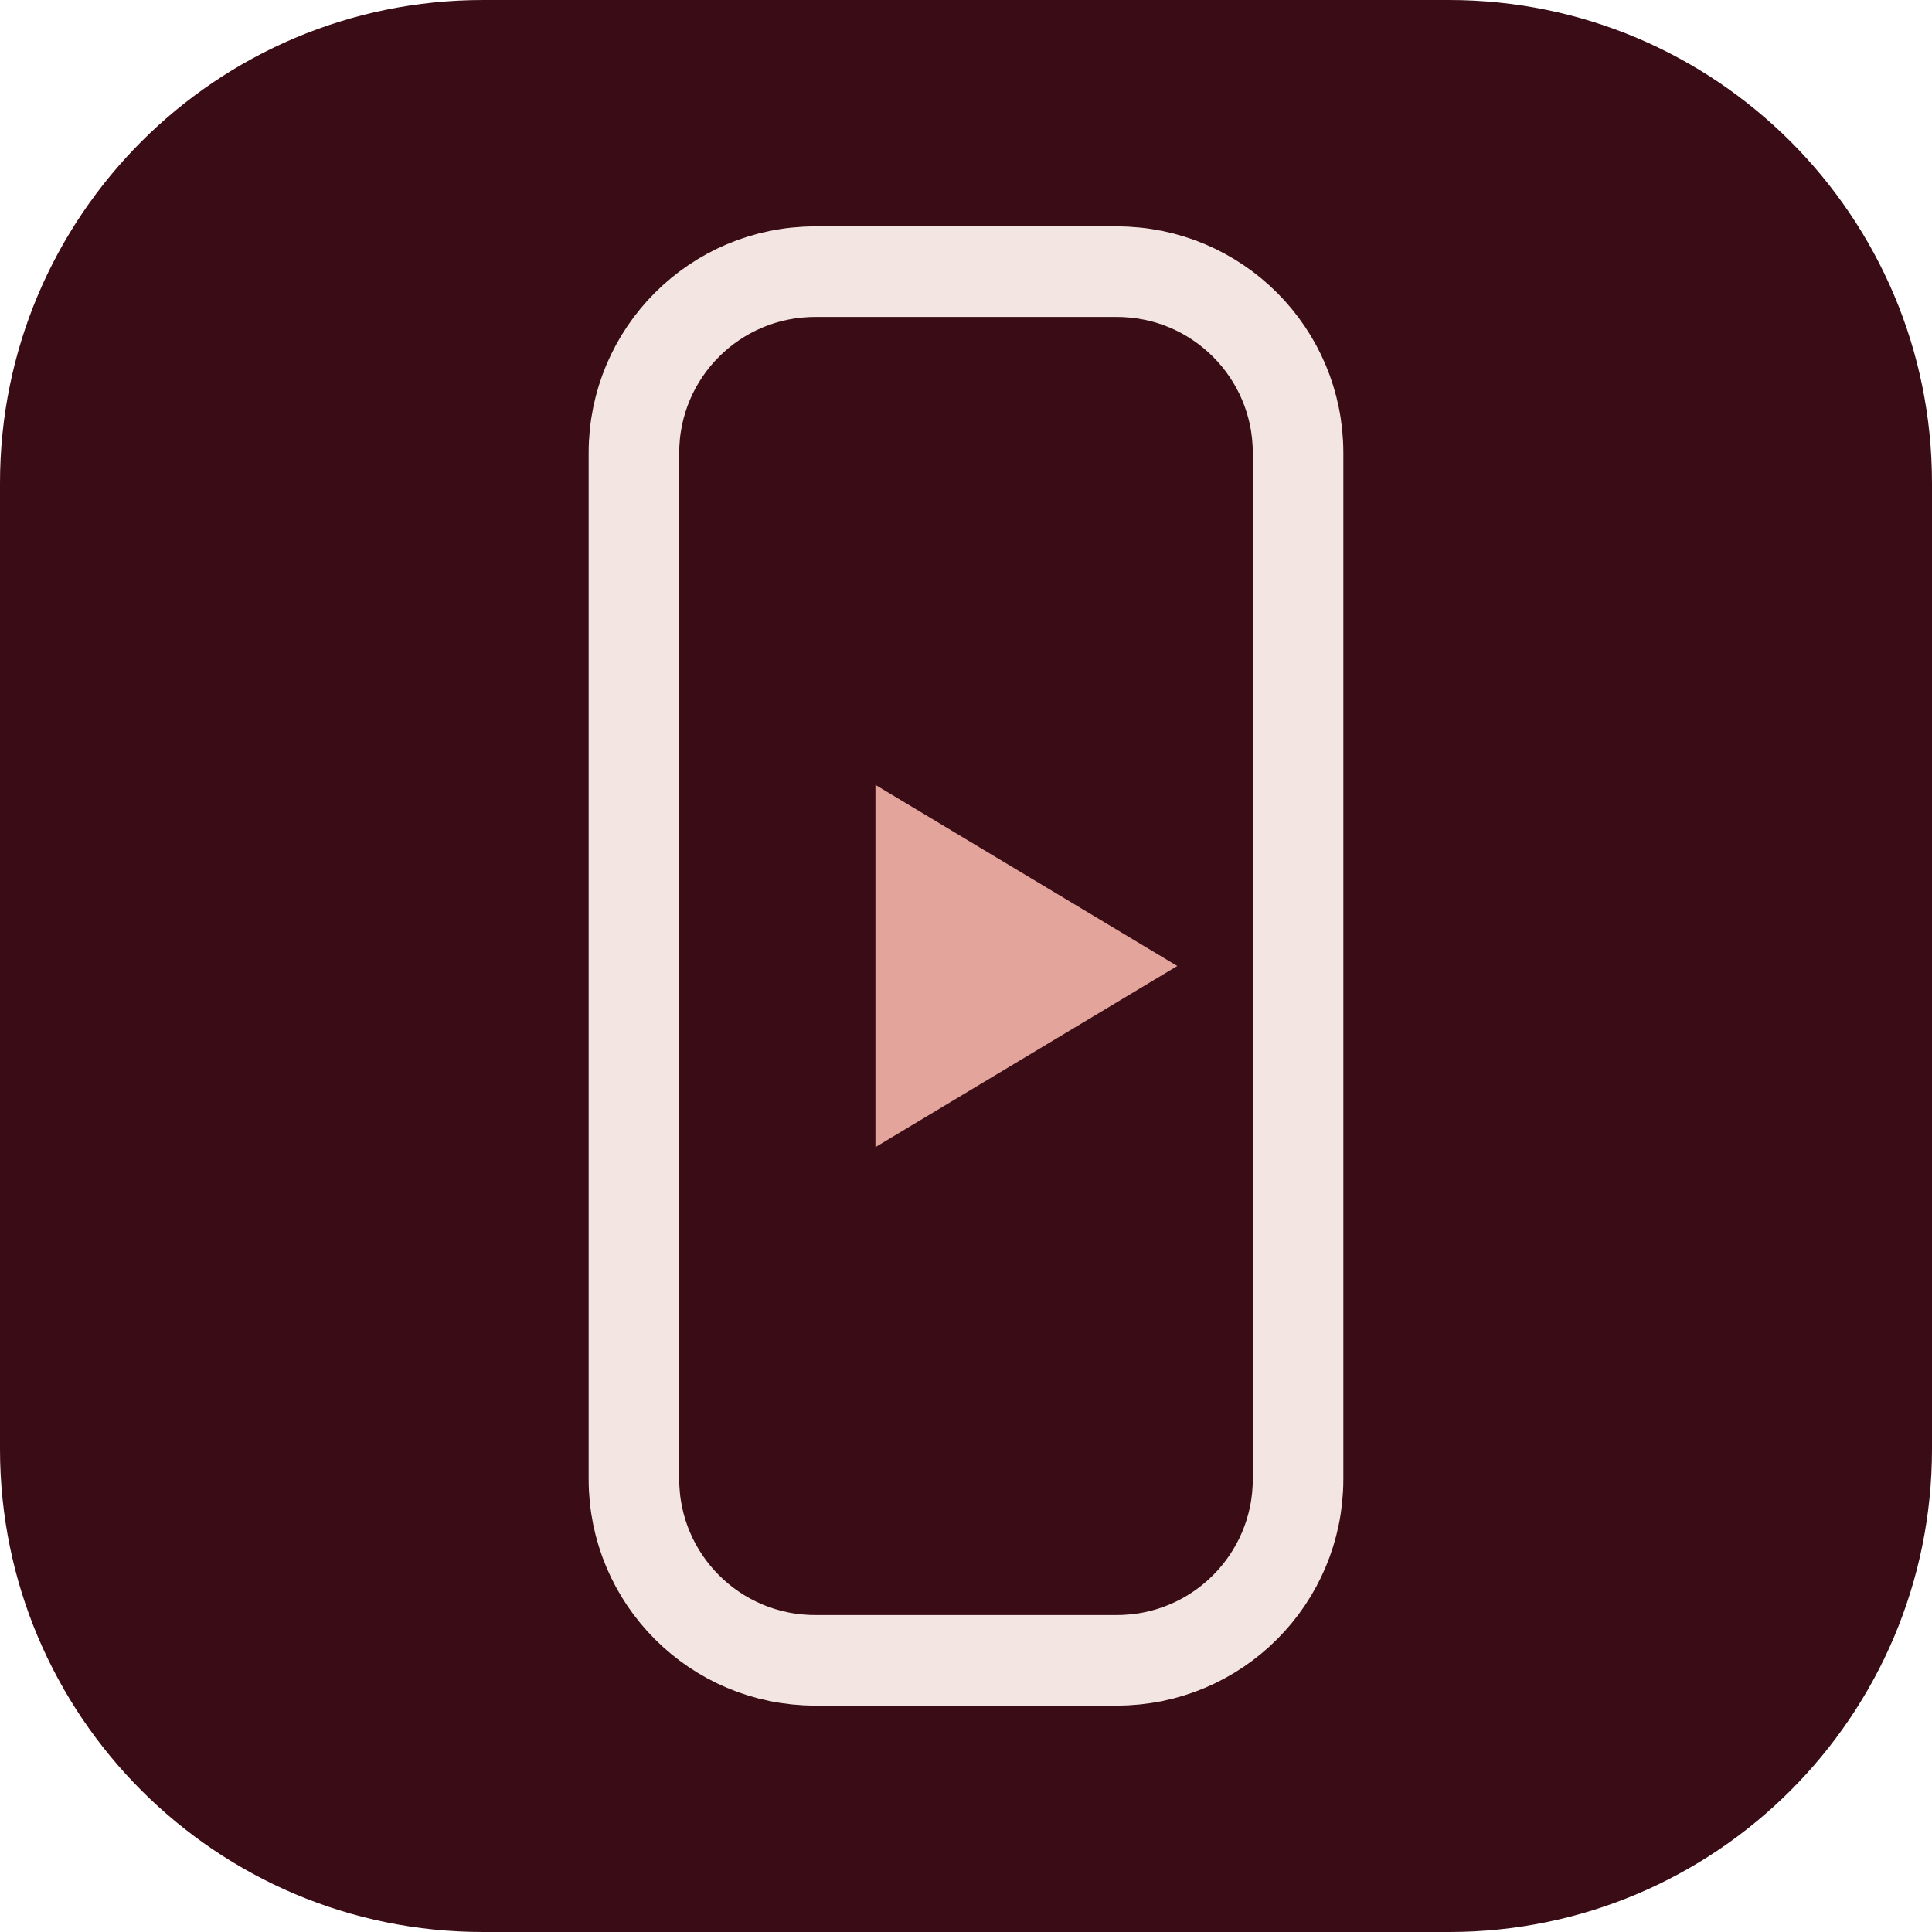
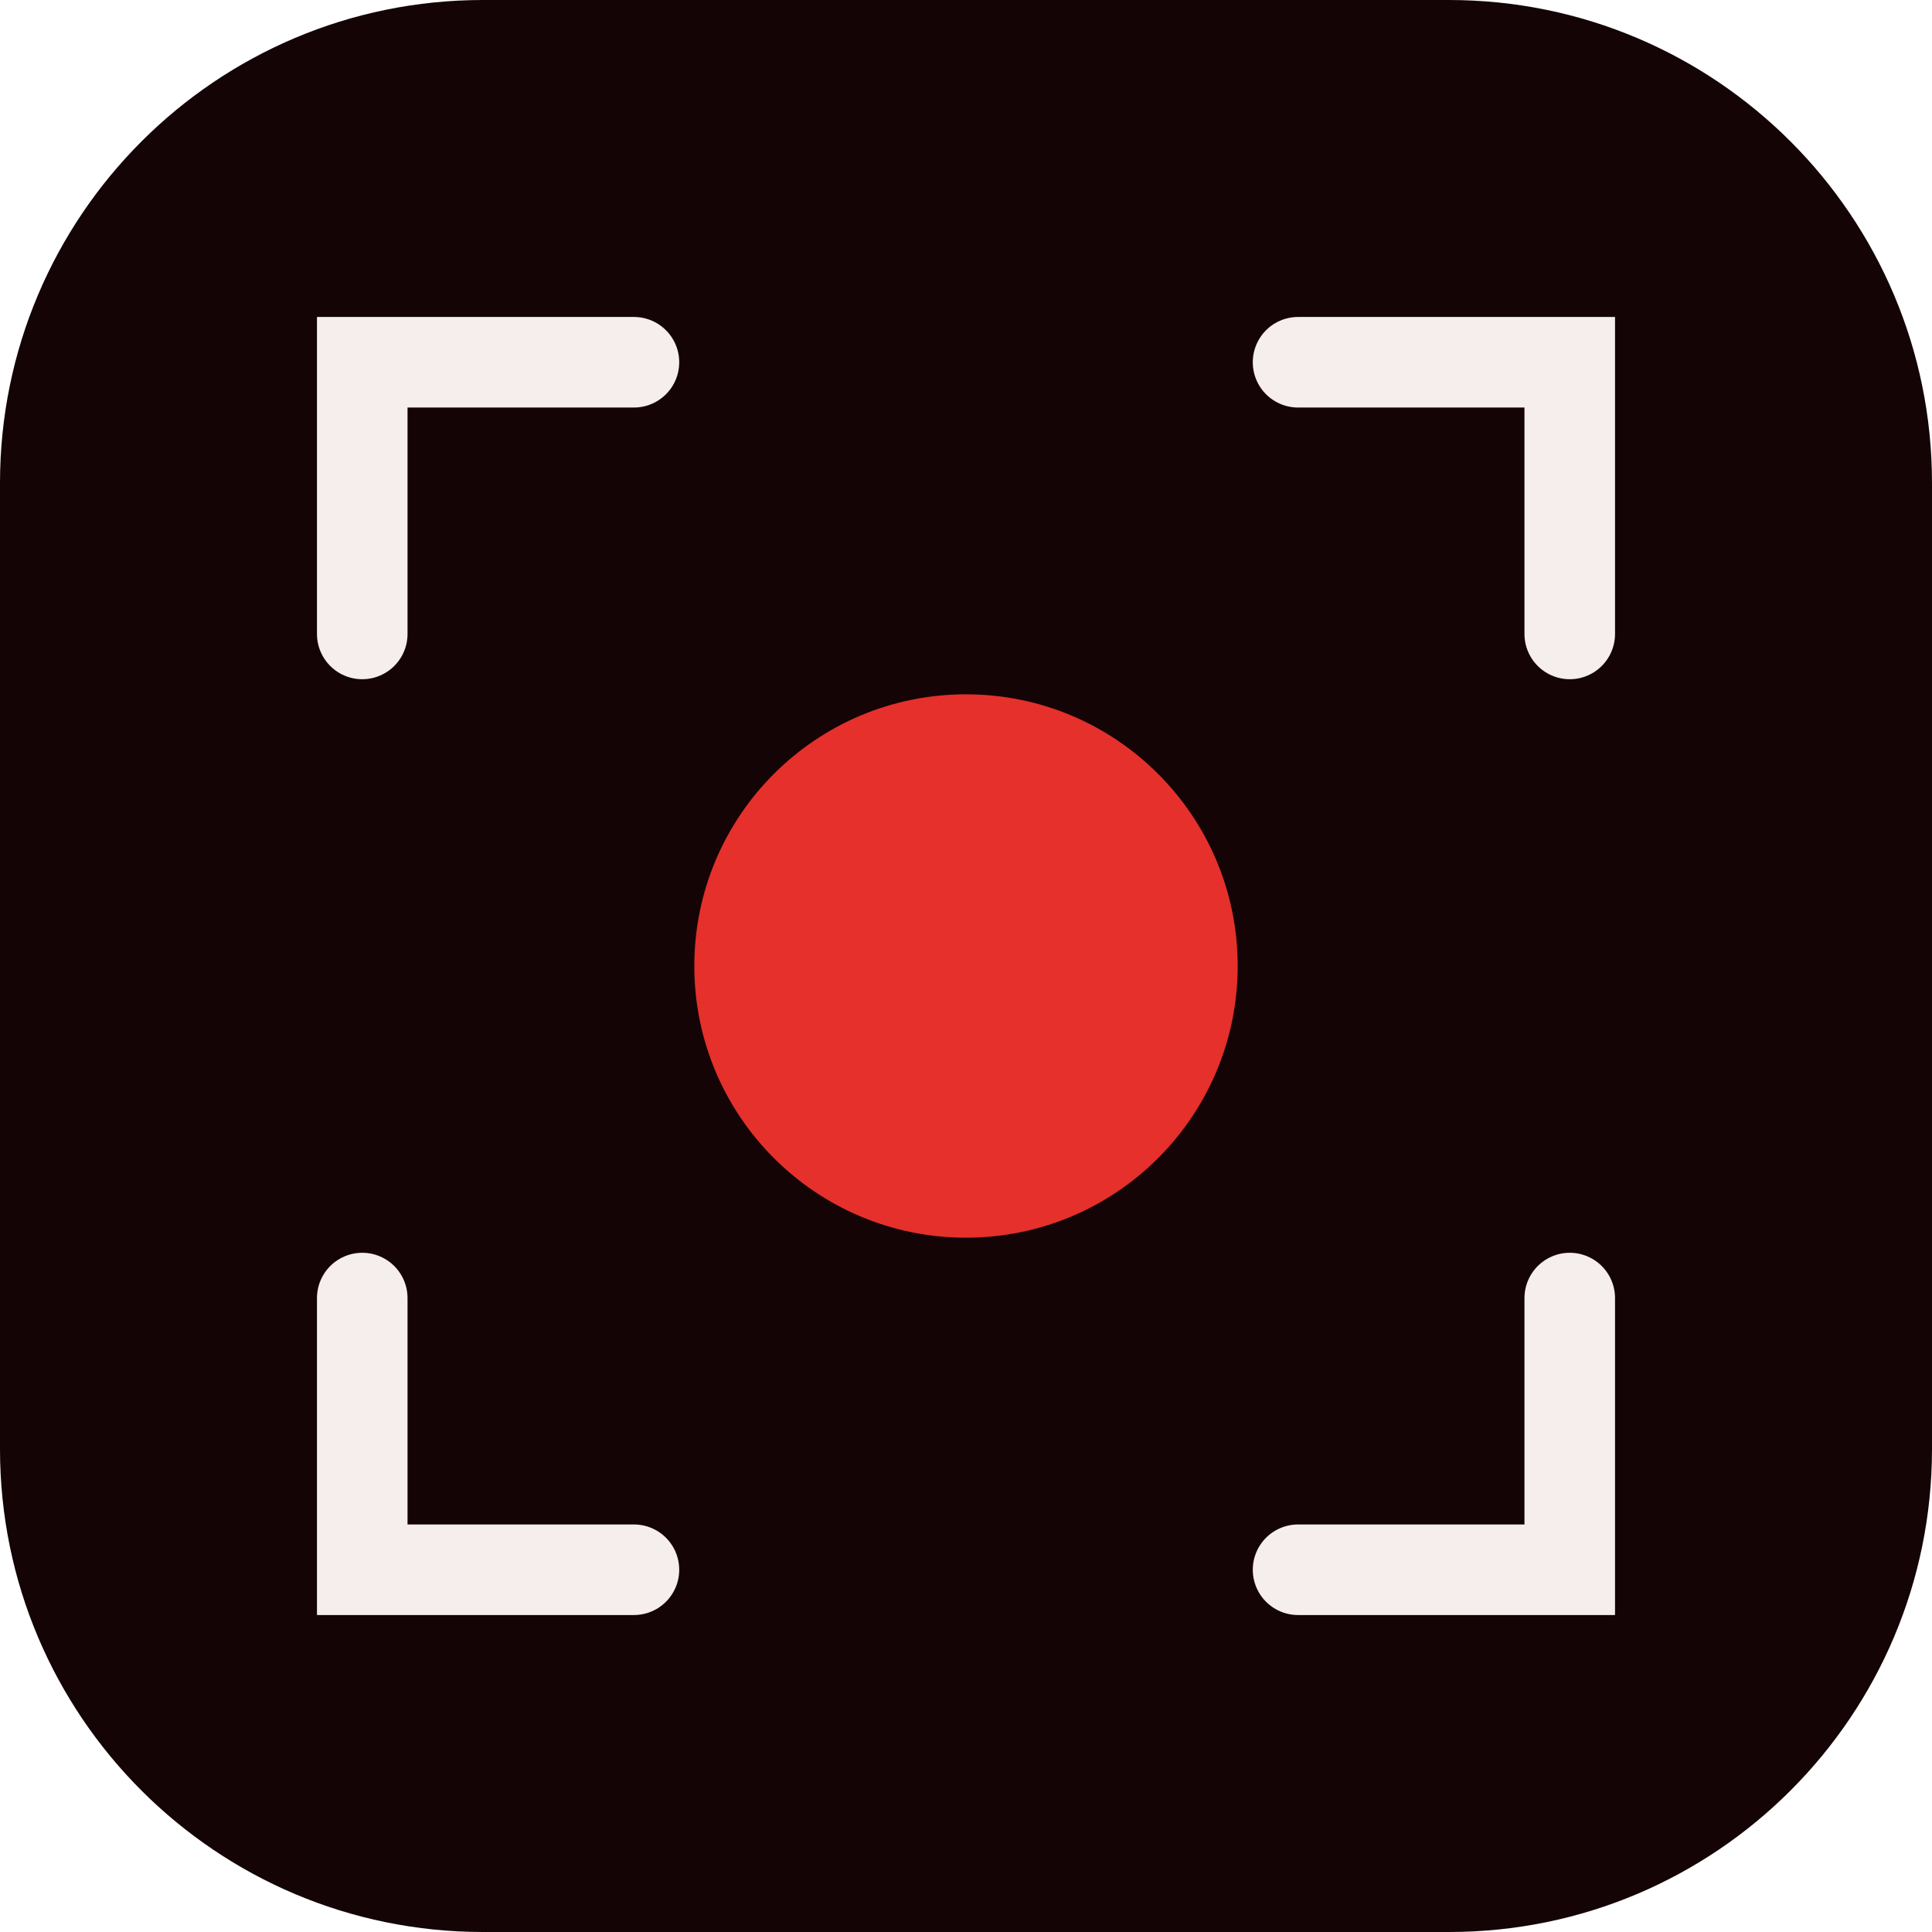
<svg xmlns="http://www.w3.org/2000/svg" viewBox="0 0 64 64">
-   <rect width="64" height="64" rx="16" fill="#3A0C15" />
-   <rect x="21" y="9" width="22" height="46" rx="6" fill="none" stroke="#F3E6E2" stroke-width="3" />
-   <path d="M29 26v12l10-6z" fill="#E2A49B" />
+   <rect width="64" height="64" rx="16" fill="#140406" />
+   <g fill="none" stroke="#F6EEEC" stroke-width="3" stroke-linecap="round">
+     <path d="M12 21v-9h9M43 12h9v9M52 43v9h-9M21 52h-9v-9" />
+   </g>
+   <circle cx="32" cy="32" r="9" fill="#E5302B" />
</svg>
